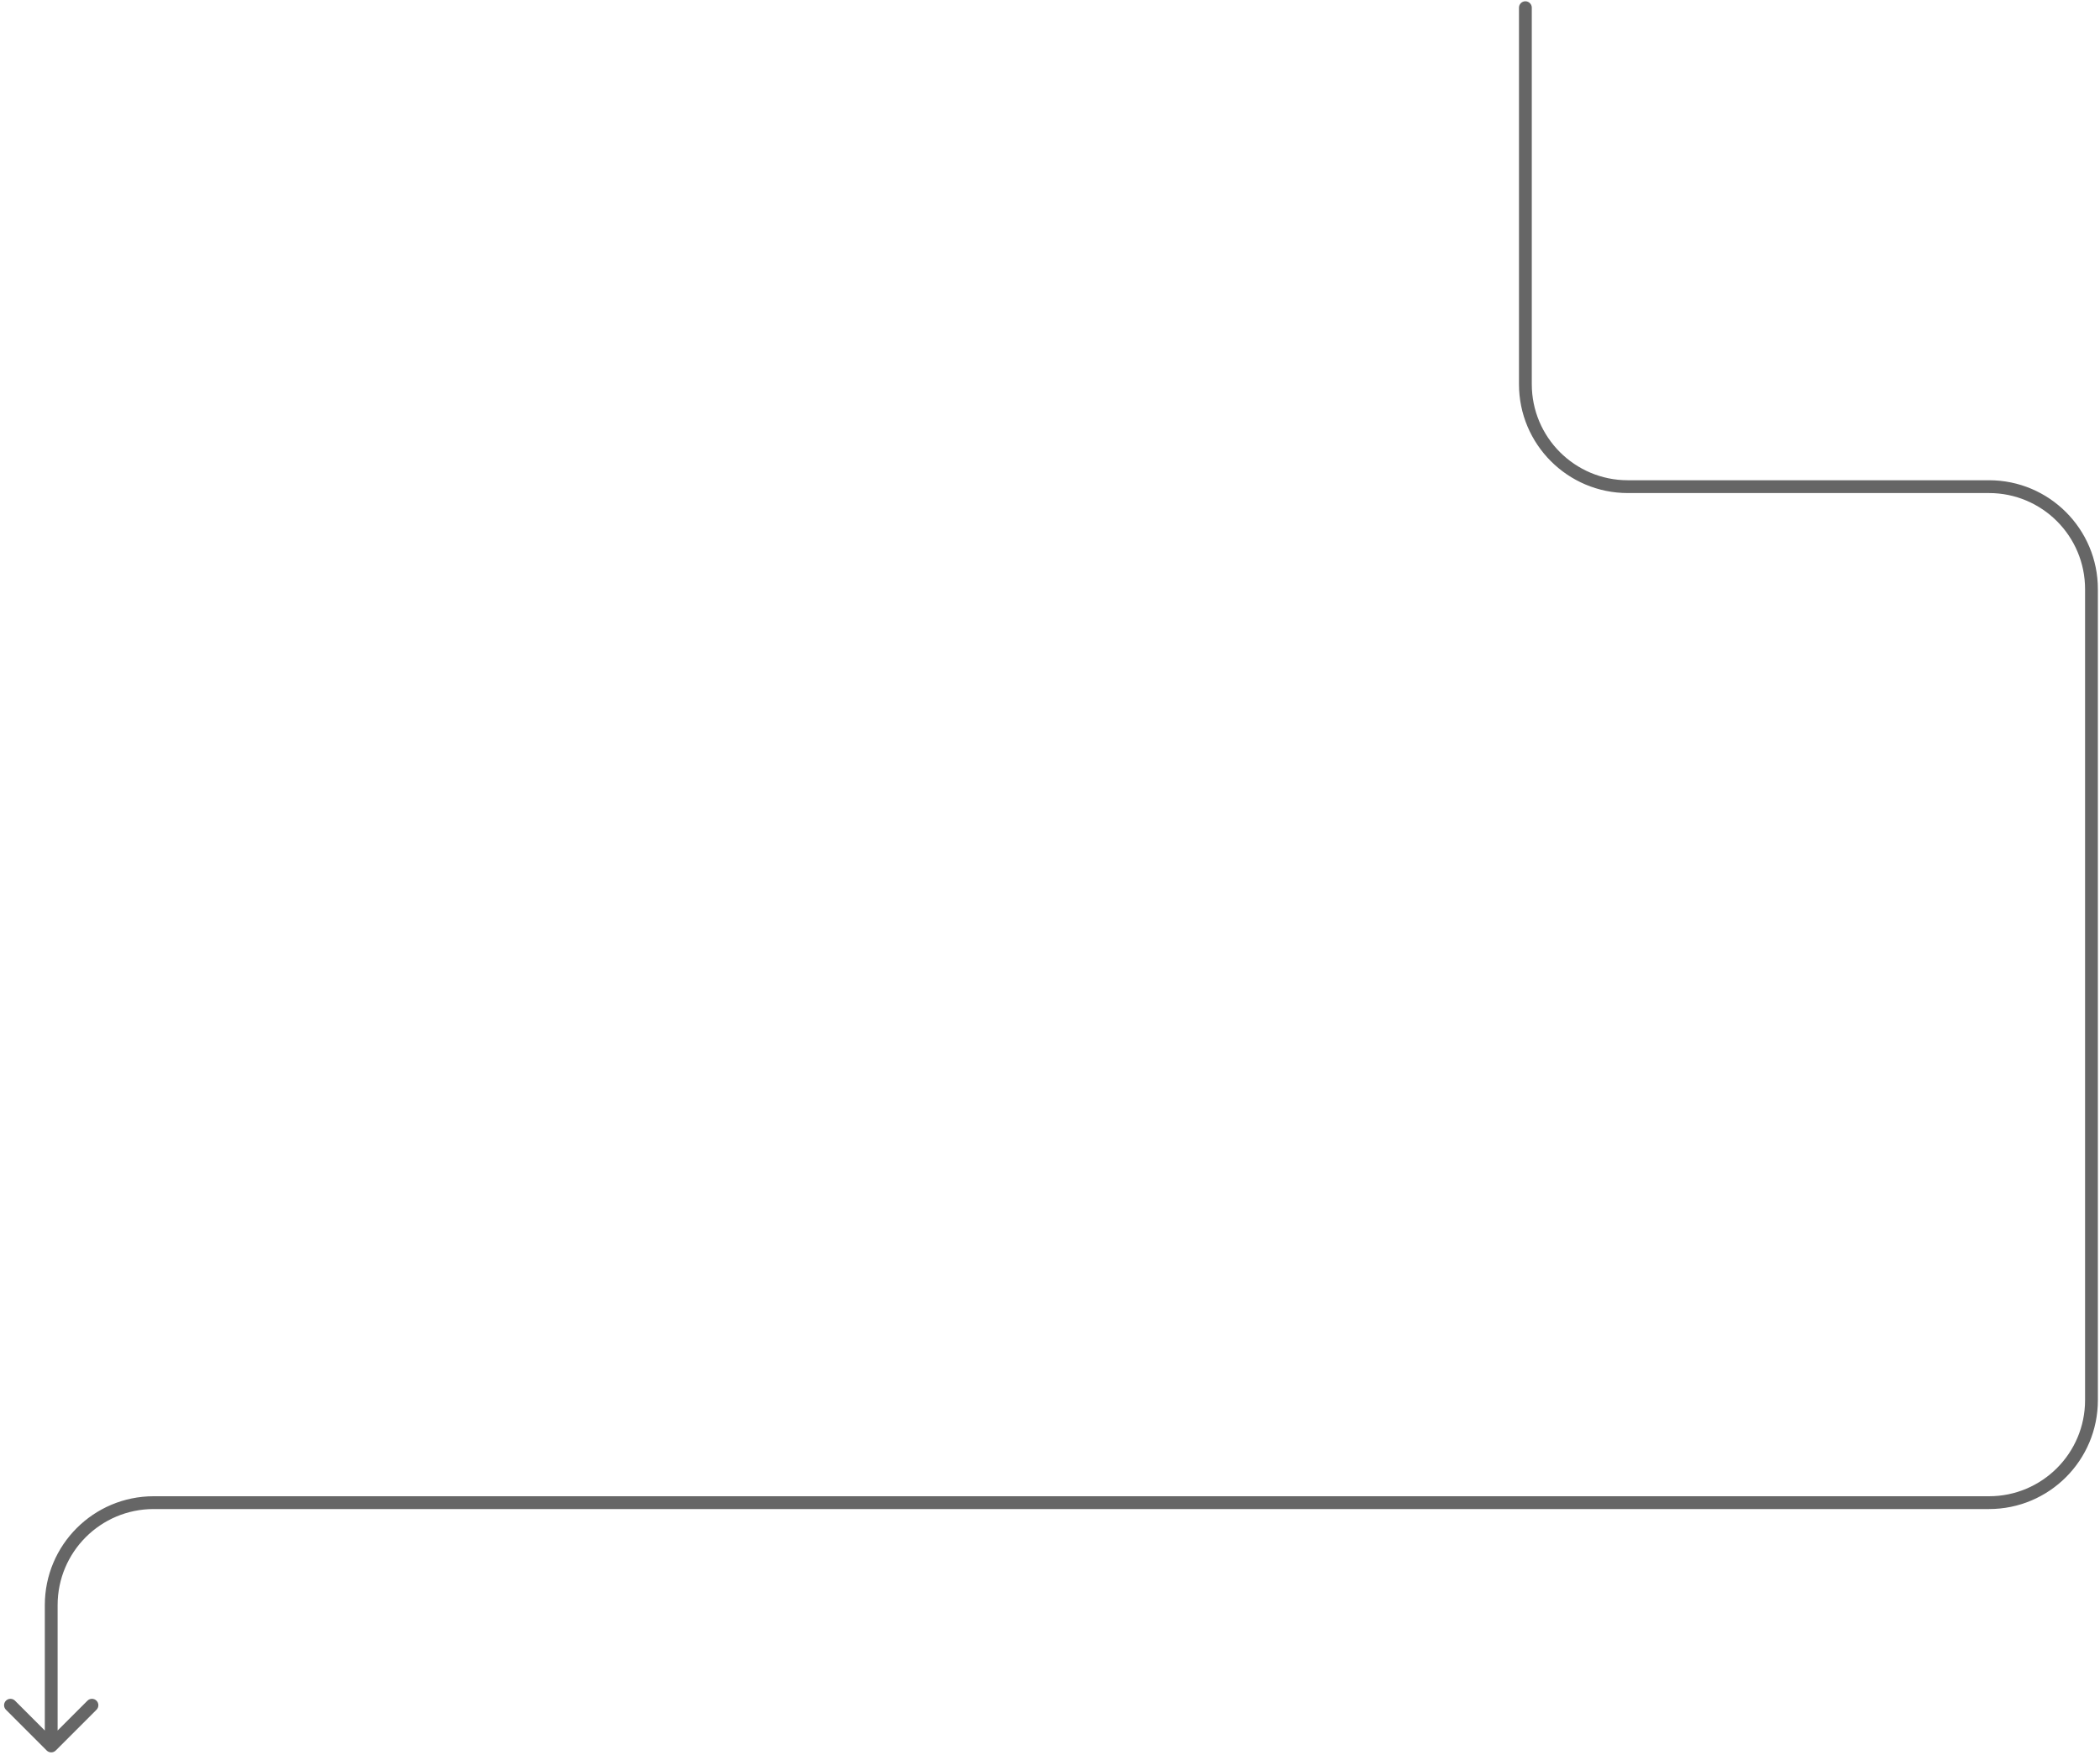
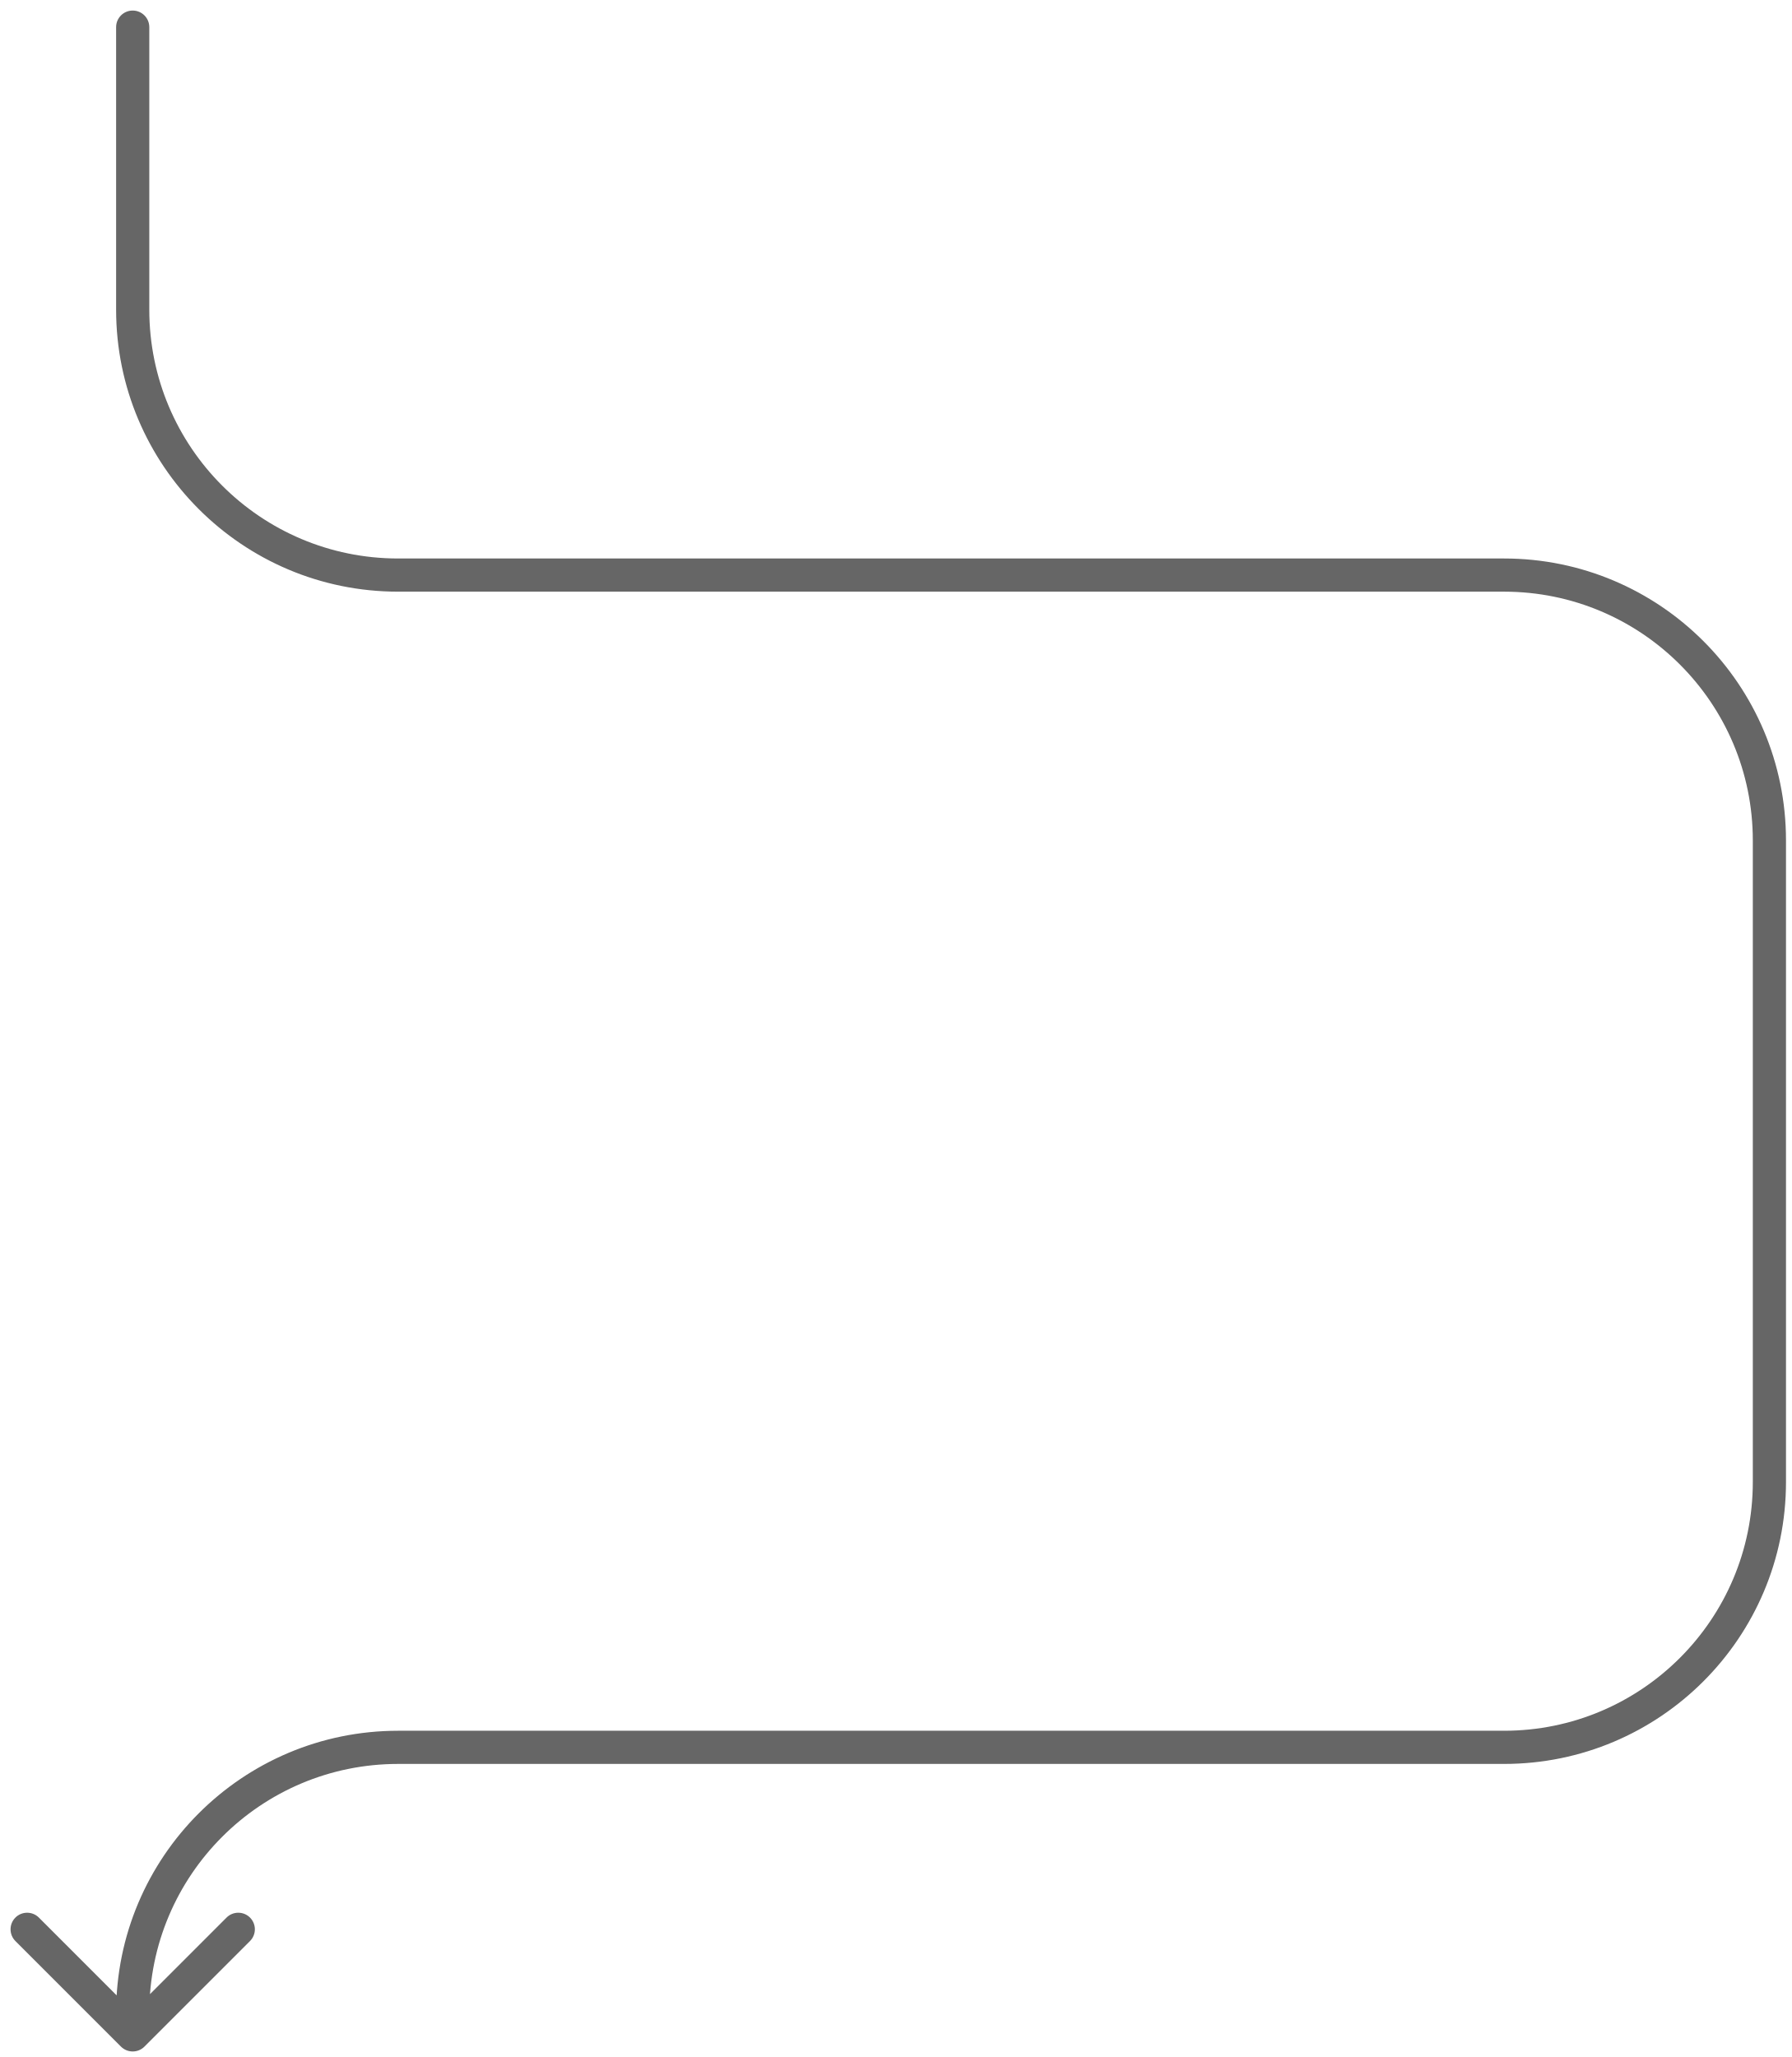
- <svg xmlns="http://www.w3.org/2000/svg" width="492" height="411" viewBox="0 0 492 411" fill="none">
-   <path d="M10.939 410.061C11.525 410.646 12.475 410.646 13.061 410.061L22.607 400.515C23.192 399.929 23.192 398.979 22.607 398.393C22.021 397.808 21.071 397.808 20.485 398.393L12 406.879L3.515 398.393C2.929 397.808 1.979 397.808 1.393 398.393C0.808 398.979 0.808 399.929 1.393 400.515L10.939 410.061ZM358.876 1.798C358.876 0.969 358.205 0.298 357.376 0.298C356.548 0.298 355.876 0.969 355.876 1.798H358.876ZM13.5 409V376H10.5V409H13.5ZM36 353.5H466.002V350.5H36V353.5ZM491.502 328V138H488.502V328H491.502ZM466.002 112.5H381.376V115.5H466.002V112.5ZM358.876 90V1.798H355.876V90H358.876ZM381.376 112.5C368.95 112.5 358.876 102.426 358.876 90H355.876C355.876 104.083 367.293 115.5 381.376 115.5V112.5ZM491.502 138C491.502 123.917 480.085 112.5 466.002 112.5V115.5C478.428 115.5 488.502 125.574 488.502 138H491.502ZM466.002 353.5C480.085 353.5 491.502 342.083 491.502 328H488.502C488.502 340.426 478.428 350.5 466.002 350.5V353.5ZM13.5 376C13.5 363.574 23.574 353.5 36 353.5V350.5C21.917 350.5 10.5 361.917 10.5 376H13.5Z" fill="#666666" />
+ <svg xmlns="http://www.w3.org/2000/svg" width="162" height="186" viewBox="0 0 162 186" fill="none">
+   <path d="M10.939 185.061C11.525 185.646 12.475 185.646 13.061 185.061L22.607 175.515C23.192 174.929 23.192 173.979 22.607 173.393C22.021 172.808 21.071 172.808 20.485 173.393L12 181.879L3.515 173.393C2.929 172.808 1.979 172.808 1.393 173.393C0.808 173.979 0.808 174.929 1.393 175.515L10.939 185.061ZM13.5 2.454C13.5 1.625 12.828 0.954 12 0.954C11.172 0.954 10.5 1.625 10.5 2.454H13.5ZM13.5 184V182H10.5V184H13.5ZM36 159.5H136V156.5H36V159.5ZM161.5 134V76H158.5V134H161.5ZM136 50.5H36V53.5H136V50.5ZM13.5 28V2.454H10.5V28H13.5ZM36 50.5C23.574 50.5 13.5 40.426 13.5 28H10.5C10.5 42.083 21.917 53.5 36 53.5V50.5ZM161.5 76C161.5 61.917 150.083 50.5 136 50.5V53.5C148.426 53.5 158.5 63.574 158.5 76H161.5ZM136 159.5C150.083 159.5 161.5 148.083 161.5 134H158.5C158.5 146.426 148.426 156.5 136 156.5V159.5ZM13.5 182C13.5 169.574 23.574 159.5 36 159.5V156.5C21.917 156.5 10.5 167.917 10.5 182H13.5Z" fill="#666666" />
</svg>
